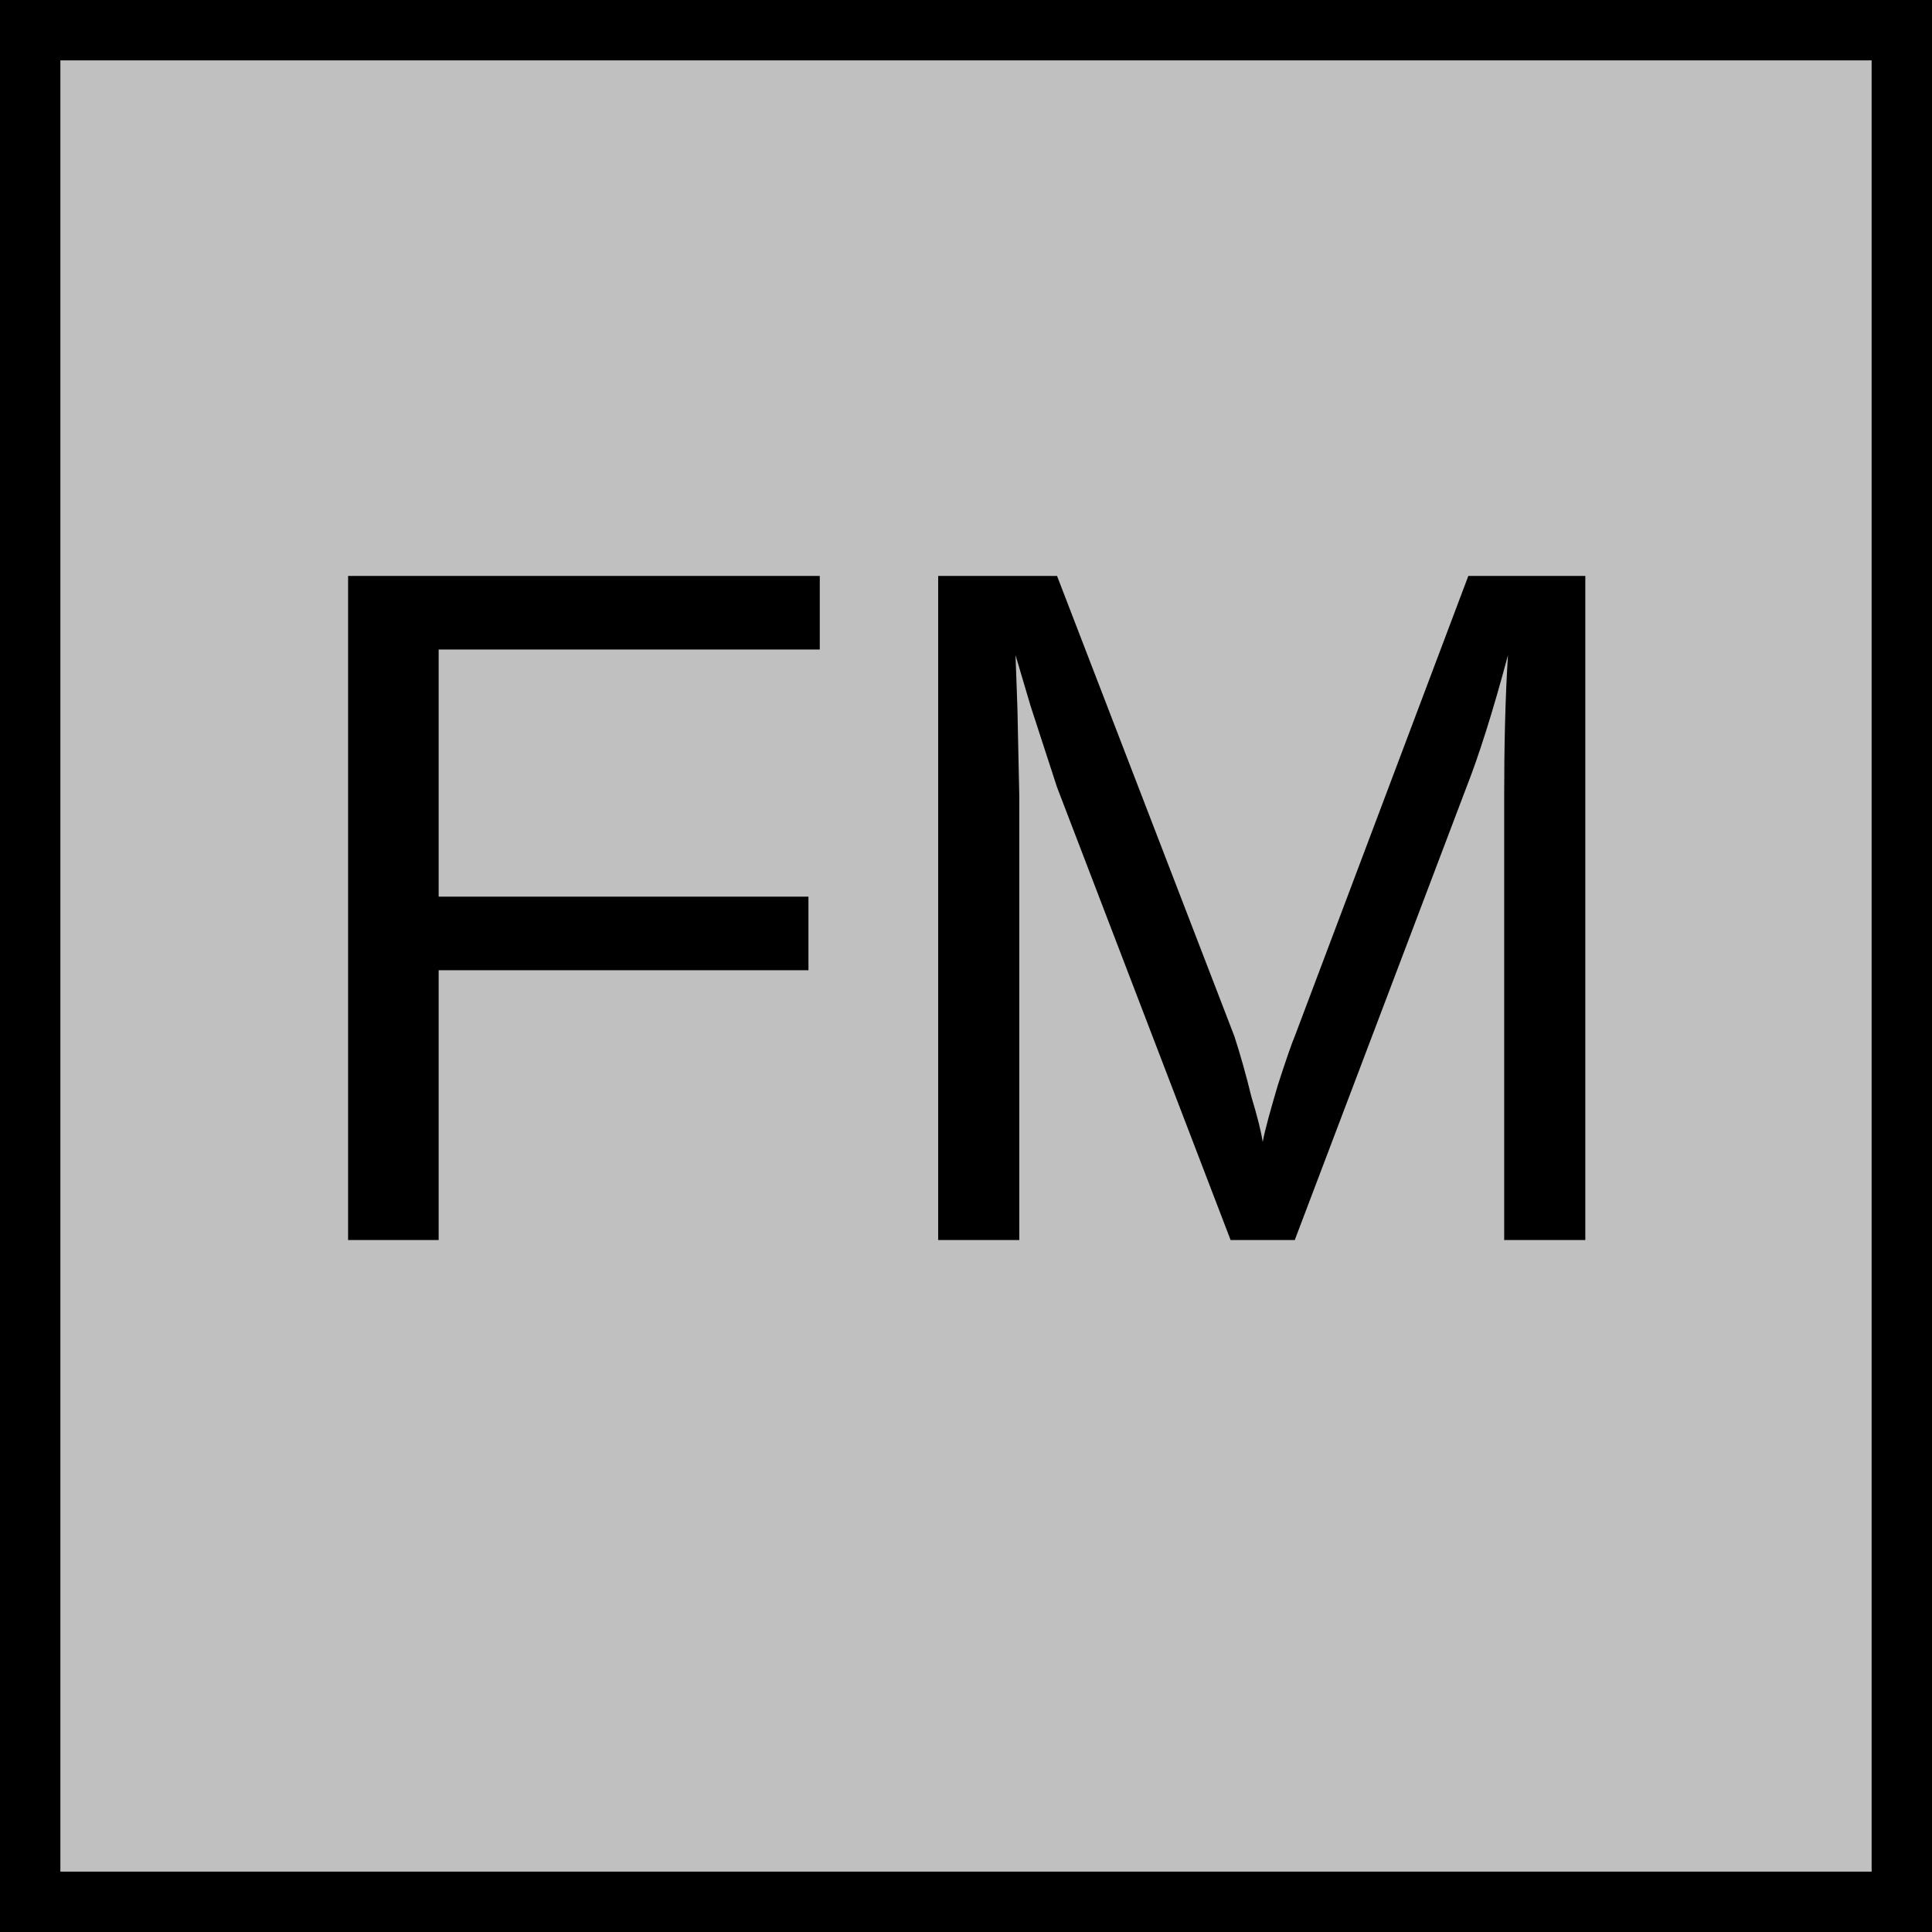
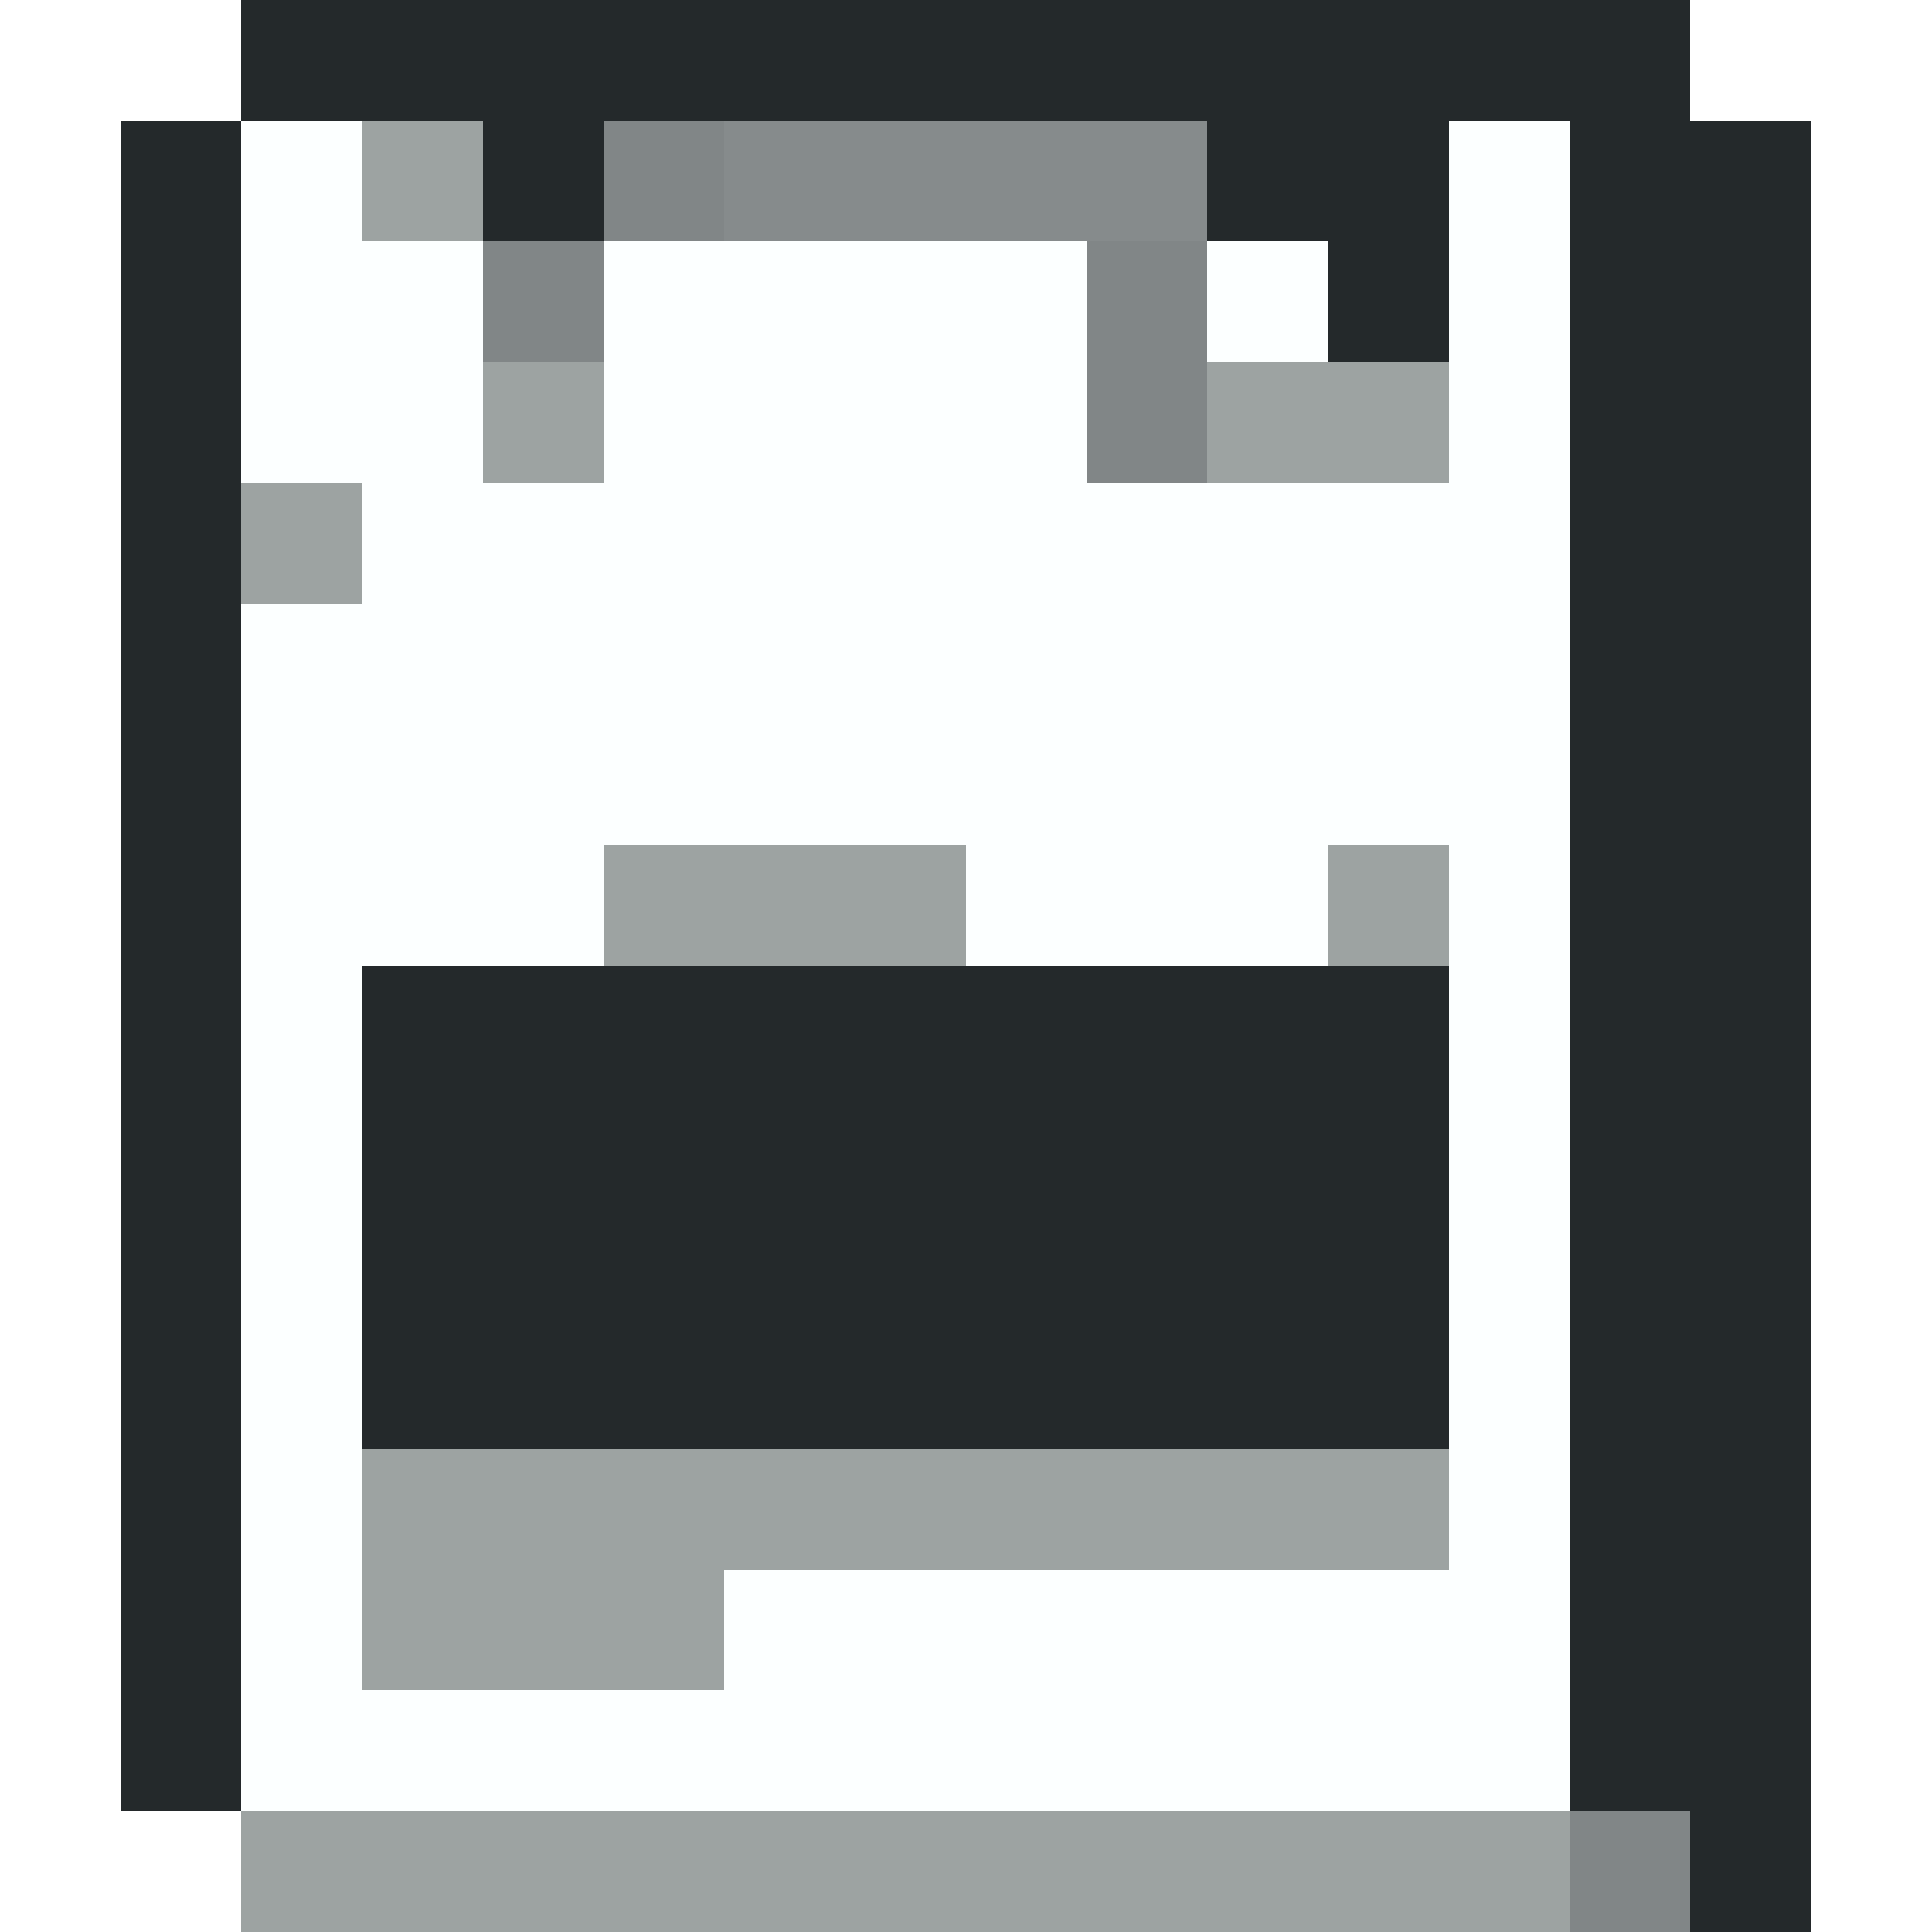
- <svg xmlns="http://www.w3.org/2000/svg" width="16" height="16">
-   <rect width="16" height="16" fill="#c0c0c0" stroke="#000" stroke-width="1" />
-   <text x="50%" y="50%" font-family="Arial" font-size="8" fill="#000" text-anchor="middle" dominant-baseline="middle">FM</text>
+ <svg xmlns="http://www.w3.org/2000/svg" version="1.1" width="16" height="16" shape-rendering="crispEdges">
+   <rect x="2" y="0" width="12" height="1" fill="#24292B" />
+   <rect x="2" y="1" width="1" height="1" fill="#24292B" />
+   <rect x="2" y="1" width="2" height="1" fill="#FCFFFF" />
+   <rect x="4" y="1" width="1" height="1" fill="#24292B" />
+   <rect x="5" y="1" width="5" height="1" fill="#FCFFFF" />
+   <rect x="10" y="1" width="1" height="1" fill="#24292B" />
+   <rect x="11" y="1" width="2" height="1" fill="#FCFFFF" />
+   <rect x="13" y="1" width="1" height="1" fill="#868B8C" />
+   <rect x="14" y="1" width="1" height="1" fill="#24292B" />
+   <rect x="1" y="1" width="1" height="14" fill="#24292B" />
+   <rect x="2" y="1" width="2" height="1" fill="#FCFFFF" />
+   <rect x="3" y="1" width="1" height="1" fill="#9DA3A2" />
+   <rect x="4" y="1" width="1" height="1" fill="#24292B" />
+   <rect x="5" y="1" width="1" height="1" fill="#818687" />
+   <rect x="6" y="1" width="4" height="1" fill="#868B8C" />
+   <rect x="11" y="1" width="1" height="1" fill="#24292B" />
+   <rect x="12" y="1" width="1" height="3" fill="#FCFFFF" />
+   <rect x="13" y="1" width="1" height="14" fill="#9DA3A2" />
+   <rect x="13" y="1" width="1" height="14" fill="#24292B" />
+   <rect x="14" y="1" width="1" height="14" fill="#868B8C" />
+   <rect x="14" y="1" width="1" height="14" fill="#24292B" />
+   <rect x="2" y="2" width="1" height="3" fill="#FCFFFF" />
+   <rect x="3" y="2" width="1" height="2" fill="#818687" />
+   <rect x="3" y="2" width="1" height="1" fill="#FCFFFF" />
+   <rect x="4" y="2" width="1" height="2" fill="#818687" />
+   <rect x="6" y="2" width="4" height="1" fill="#868B8C" />
+   <rect x="9" y="2" width="1" height="2" fill="#818687" />
+   <rect x="10" y="2" width="2" height="1" fill="#FCFFFF" />
+   <rect x="11" y="2" width="1" height="3" fill="#24292B" />
+   <rect x="5" y="2" width="4" height="3" fill="#FCFFFF" />
+   <rect x="3" y="3" width="1" height="1" fill="#FCFFFF" />
+   <rect x="4" y="3" width="1" height="1" fill="#9DA3A2" />
+   <rect x="10" y="3" width="1" height="1" fill="#FCFFFF" />
+   <rect x="11" y="3" width="1" height="1" fill="#9DA3A2" />
+   <rect x="10" y="3" width="1" height="1" fill="#FCFFFF" />
+   <rect x="10" y="3" width="1" height="1" fill="#9DA3A2" />
+   <rect x="3" y="4" width="3" height="1" fill="#24292B" />
+   <rect x="9" y="4" width="2" height="1" fill="#24292B" />
+   <rect x="2" y="4" width="1" height="11" fill="#FCFFFF" />
+   <rect x="2" y="4" width="1" height="1" fill="#9DA3A2" />
+   <rect x="3" y="4" width="3" height="1" fill="#FCFFFF" />
+   <rect x="9" y="4" width="3" height="1" fill="#FCFFFF" />
+   <rect x="12" y="4" width="1" height="1" fill="#9DA3A2" />
+   <rect x="12" y="4" width="1" height="11" fill="#FCFFFF" />
+   <rect x="2" y="5" width="1" height="11" fill="#FCFFFF" />
+   <rect x="3" y="5" width="9" height="1" fill="#9DA3A2" />
+   <rect x="12" y="5" width="1" height="11" fill="#FCFFFF" />
+   <rect x="3" y="5" width="9" height="2" fill="#FCFFFF" />
+   <rect x="3" y="7" width="9" height="1" fill="#9DA3A2" />
+   <rect x="3" y="7" width="1" height="1" fill="#9DA3A2" />
+   <rect x="3" y="7" width="2" height="1" fill="#FCFFFF" />
+   <rect x="5" y="7" width="1" height="1" fill="#9DA3A2" />
+   <rect x="6" y="7" width="1" height="1" fill="#FCFFFF" />
+   <rect x="6" y="7" width="1" height="1" fill="#9DA3A2" />
+   <rect x="7" y="7" width="1" height="1" fill="#FCFFFF" />
+   <rect x="7" y="7" width="1" height="1" fill="#9DA3A2" />
+   <rect x="8" y="7" width="2" height="1" fill="#FCFFFF" />
+   <rect x="10" y="7" width="1" height="1" fill="#9DA3A2" />
+   <rect x="10" y="7" width="1" height="1" fill="#FCFFFF" />
+   <rect x="11" y="7" width="1" height="1" fill="#9DA3A2" />
+   <rect x="3" y="8" width="1" height="1" fill="#FCFFFF" />
+   <rect x="5" y="8" width="1" height="1" fill="#FCFFFF" />
+   <rect x="6" y="8" width="1" height="1" fill="#FCFFFF" />
+   <rect x="7" y="8" width="1" height="1" fill="#FCFFFF" />
+   <rect x="10" y="8" width="1" height="1" fill="#FCFFFF" />
+   <rect x="11" y="8" width="1" height="1" fill="#FCFFFF" />
+   <rect x="3" y="8" width="9" height="1" fill="#24292B" />
+   <rect x="3" y="9" width="1" height="1" fill="#24292B" />
+   <rect x="3" y="9" width="1" height="1" fill="#FCFFFF" />
+   <rect x="4" y="9" width="1" height="1" fill="#818687" />
+   <rect x="5" y="9" width="5" height="1" fill="#FCFFFF" />
+   <rect x="10" y="9" width="1" height="1" fill="#868B8C" />
+   <rect x="10" y="9" width="1" height="1" fill="#FCFFFF" />
+   <rect x="11" y="9" width="1" height="1" fill="#24292B" />
+   <rect x="3" y="9" width="8" height="1" fill="#24292B" />
+   <rect x="3" y="10" width="9" height="1" fill="#FCFFFF" />
+   <rect x="3" y="10" width="9" height="1" fill="#24292B" />
+   <rect x="3" y="11" width="1" height="1" fill="#24292B" />
+   <rect x="3" y="11" width="1" height="1" fill="#FCFFFF" />
+   <rect x="4" y="11" width="1" height="1" fill="#868B8C" />
+   <rect x="5" y="11" width="5" height="1" fill="#FCFFFF" />
+   <rect x="10" y="11" width="1" height="1" fill="#818687" />
+   <rect x="10" y="11" width="1" height="1" fill="#FCFFFF" />
+   <rect x="11" y="11" width="1" height="1" fill="#24292B" />
+   <rect x="3" y="11" width="8" height="1" fill="#24292B" />
+   <rect x="3" y="12" width="9" height="1" fill="#FCFFFF" />
+   <rect x="3" y="12" width="9" height="1" fill="#9DA3A2" />
+   <rect x="3" y="13" width="1" height="1" fill="#9DA3A2" />
+   <rect x="3" y="13" width="8" height="1" fill="#FCFFFF" />
+   <rect x="11" y="13" width="1" height="1" fill="#9DA3A2" />
+   <rect x="3" y="13" width="1" height="2" fill="#FCFFFF" />
+   <rect x="3" y="13" width="1" height="1" fill="#9DA3A2" />
+   <rect x="4" y="13" width="1" height="1" fill="#FCFFFF" />
+   <rect x="4" y="13" width="1" height="1" fill="#9DA3A2" />
+   <rect x="5" y="13" width="1" height="1" fill="#FCFFFF" />
+   <rect x="5" y="13" width="1" height="1" fill="#9DA3A2" />
+   <rect x="6" y="13" width="1" height="1" fill="#FCFFFF" />
+   <rect x="7" y="13" width="1" height="1" fill="#9DA3A2" />
+   <rect x="7" y="13" width="1" height="1" fill="#FCFFFF" />
+   <rect x="8" y="13" width="1" height="1" fill="#9DA3A2" />
+   <rect x="8" y="13" width="1" height="1" fill="#FCFFFF" />
+   <rect x="9" y="13" width="1" height="1" fill="#9DA3A2" />
+   <rect x="9" y="13" width="1" height="1" fill="#FCFFFF" />
+   <rect x="10" y="13" width="1" height="1" fill="#9DA3A2" />
+   <rect x="10" y="13" width="1" height="1" fill="#FCFFFF" />
+   <rect x="11" y="13" width="1" height="1" fill="#9DA3A2" />
+   <rect x="11" y="13" width="1" height="2" fill="#FCFFFF" />
+   <rect x="3" y="14" width="1" height="2" fill="#FCFFFF" />
+   <rect x="4" y="14" width="1" height="1" fill="#9DA3A2" />
+   <rect x="5" y="14" width="1" height="1" fill="#9DA3A2" />
+   <rect x="6" y="14" width="1" height="1" fill="#9DA3A2" />
+   <rect x="7" y="14" width="1" height="1" fill="#9DA3A2" />
+   <rect x="8" y="14" width="1" height="1" fill="#9DA3A2" />
+   <rect x="9" y="14" width="1" height="1" fill="#9DA3A2" />
+   <rect x="10" y="14" width="1" height="1" fill="#9DA3A2" />
+   <rect x="11" y="14" width="1" height="2" fill="#FCFFFF" />
+   <rect x="4" y="14" width="7" height="1" fill="#FCFFFF" />
+   <rect x="2" y="15" width="1" height="1" fill="#24292B" />
+   <rect x="2" y="15" width="11" height="1" fill="#9DA3A2" />
+   <rect x="13" y="15" width="1" height="1" fill="#818687" />
+   <rect x="14" y="15" width="1" height="1" fill="#24292B" />
+   <rect x="2" y="16" width="12" height="1" fill="#24292B" />
</svg>
